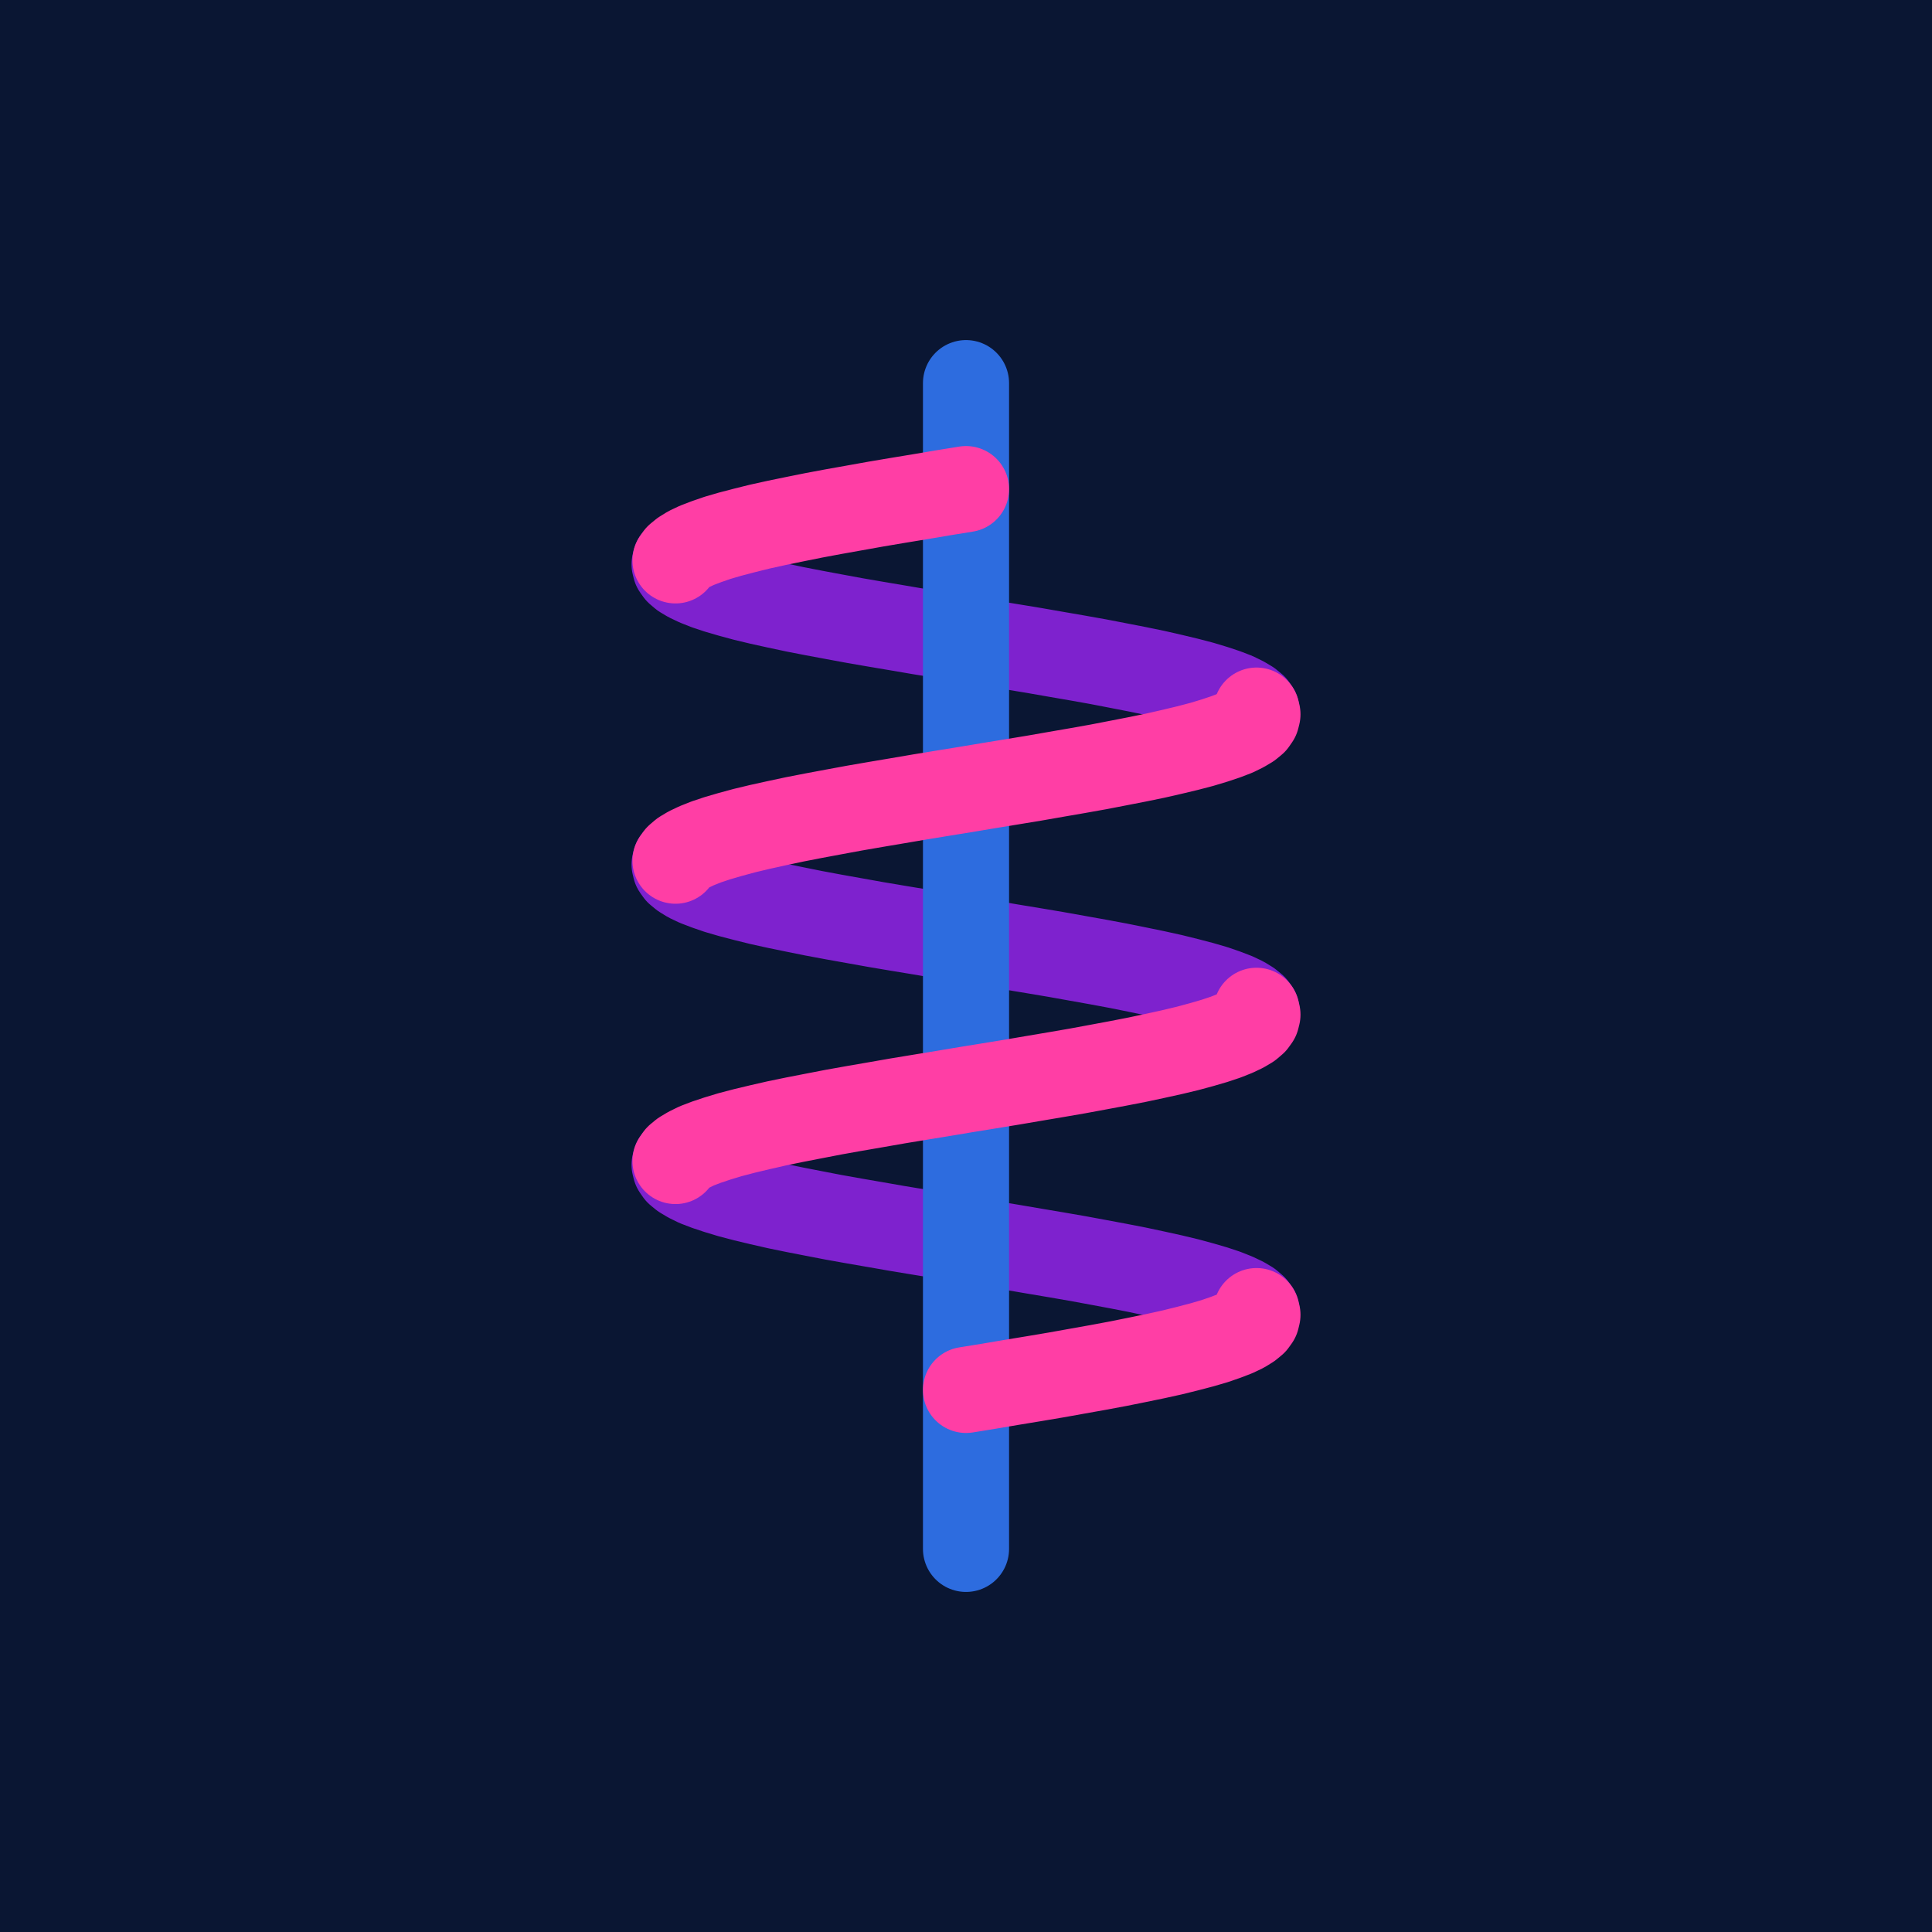
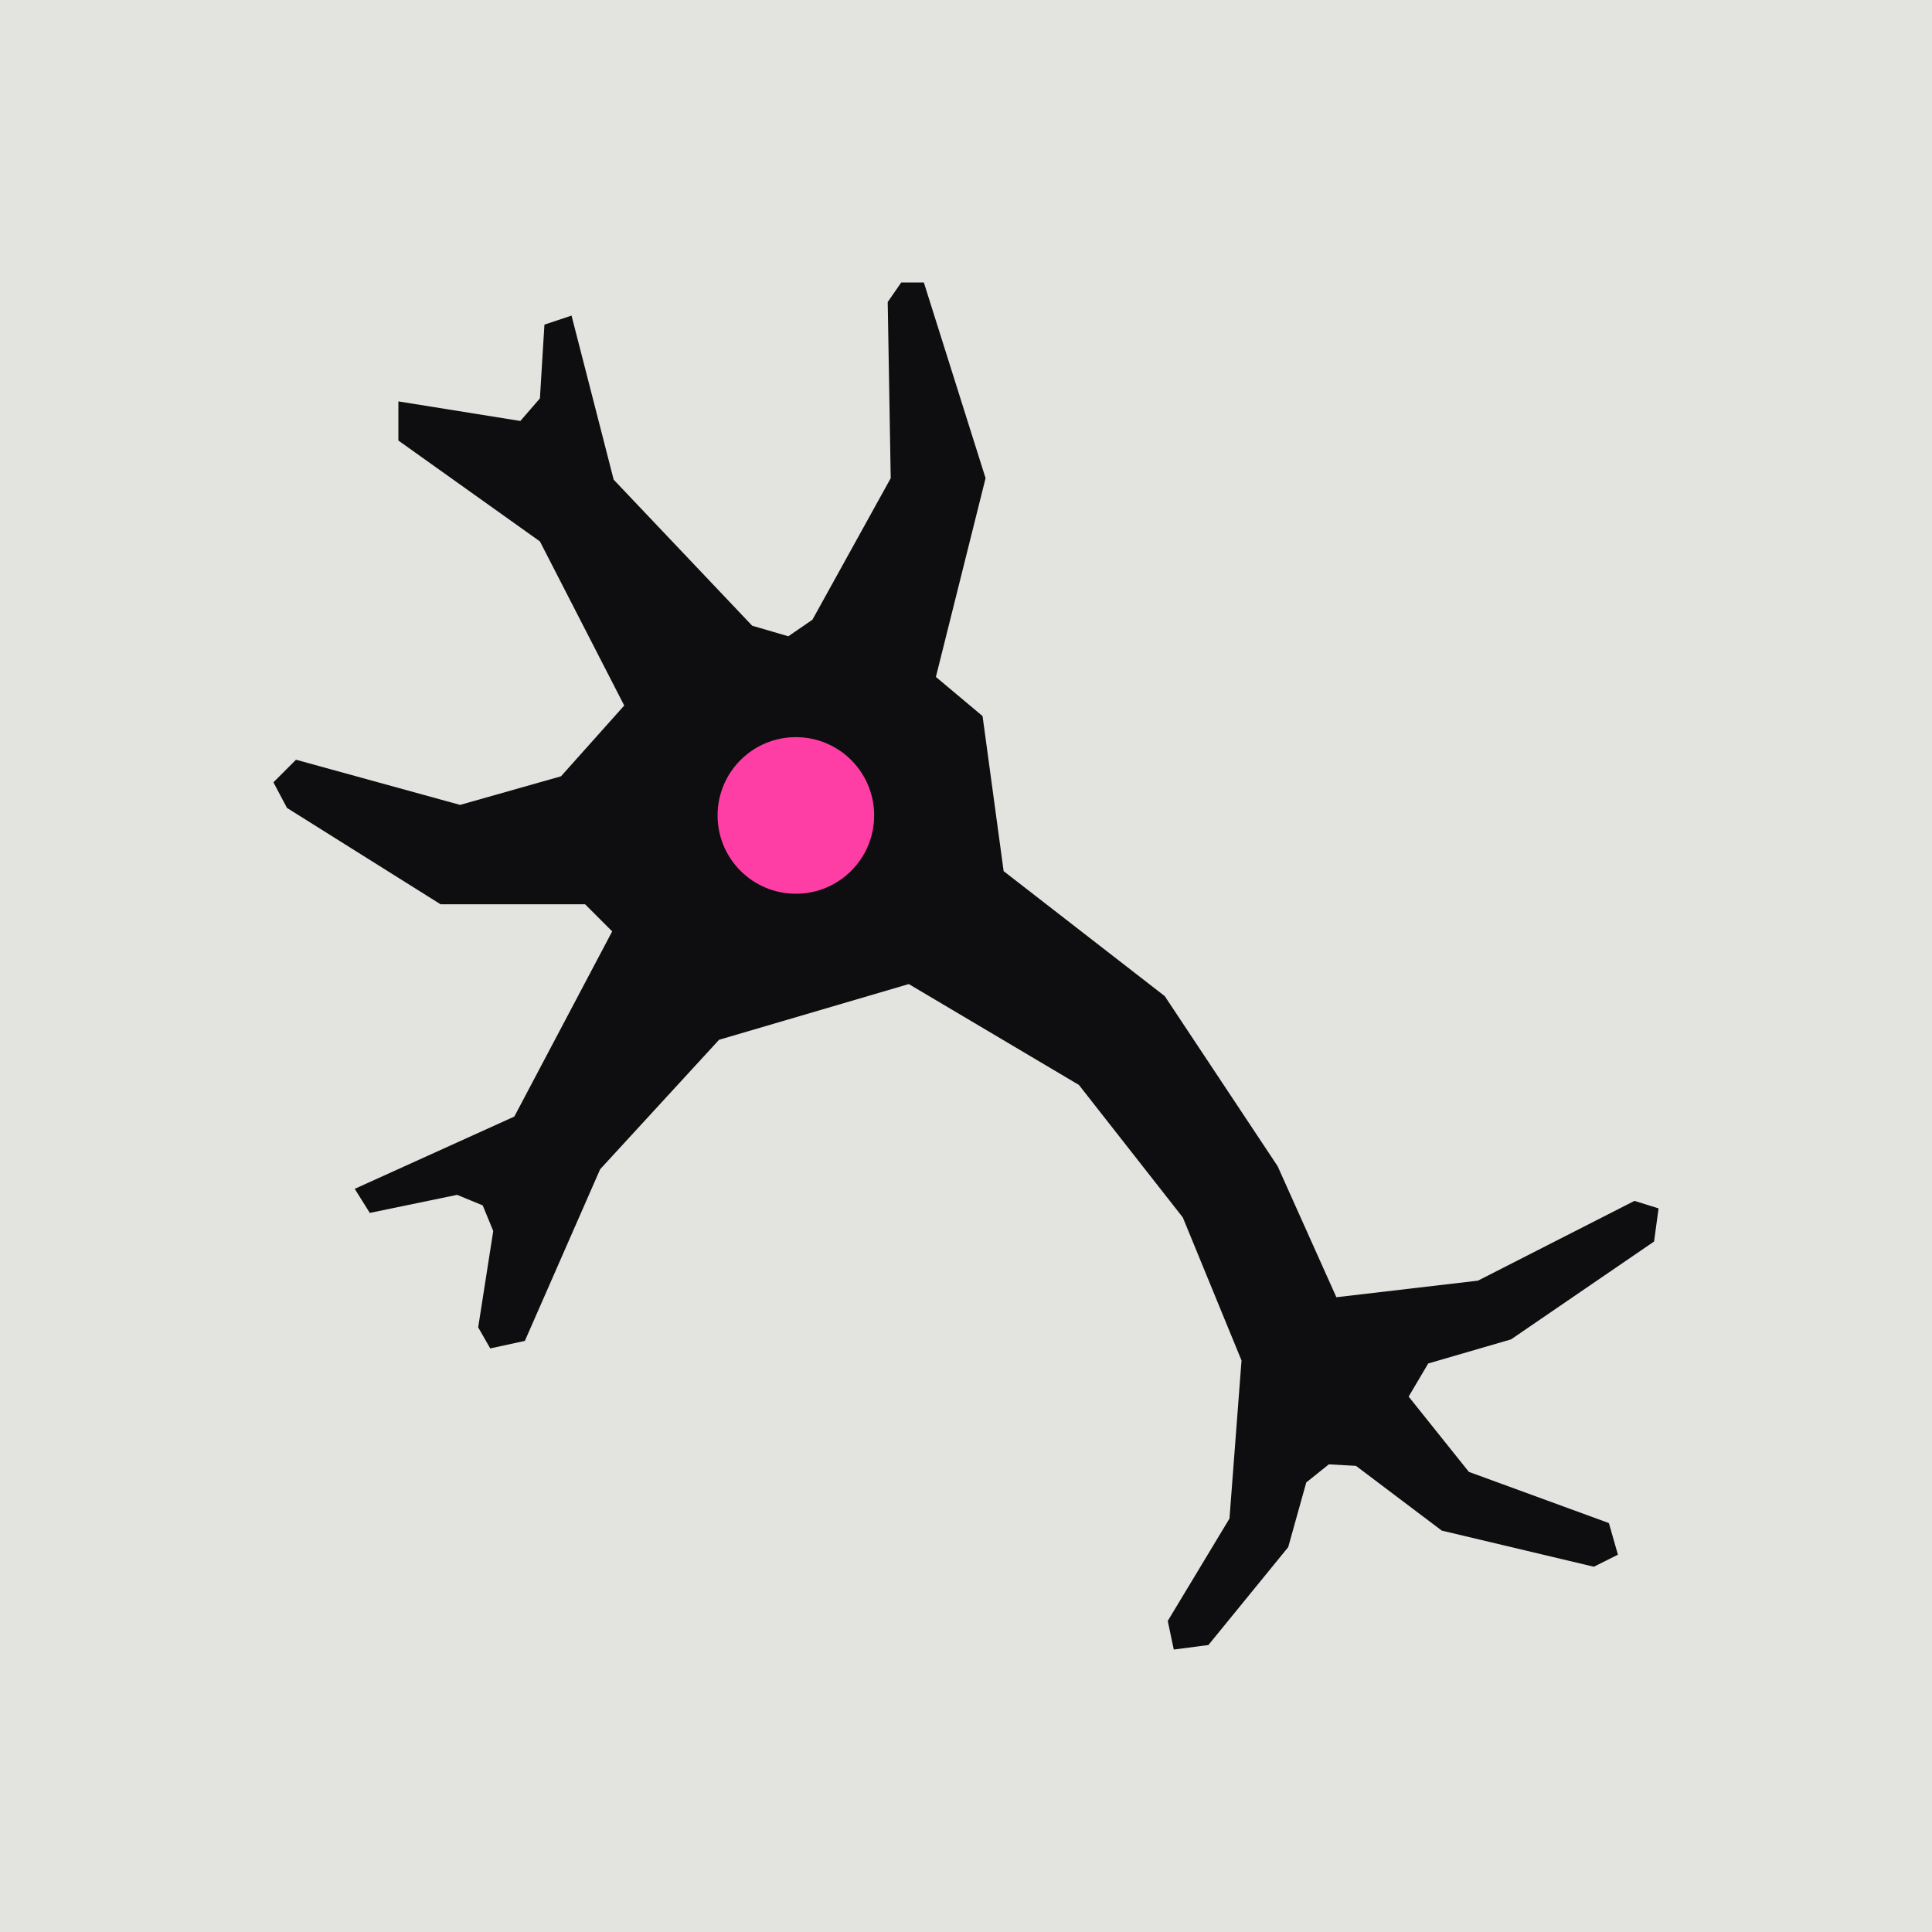
<svg xmlns="http://www.w3.org/2000/svg" viewBox="0 0 1024 1024" width="1024" height="1024">
-   <rect width="1024" height="1024" fill="#0A1633" />
-   <g transform="translate(160.94,160.94) scale(7.0213)">
-     <path d="M71.93 76.05 L71.73 75.77 L71.39 75.48 L70.92 75.20 L70.33 74.92 L69.60 74.63 L68.76 74.35 L67.80 74.07 L66.73 73.78 L65.56 73.50 L64.29 73.22 L62.93 72.93 L61.49 72.65 L59.99 72.37 L58.42 72.08 L56.80 71.80 L55.14 71.52 L53.44 71.23 L51.73 70.95 L50.00 70.67 L48.27 70.38 L46.56 70.10 L44.86 69.82 L43.20 69.53 L41.58 69.25 L40.01 68.97 L38.51 68.68 L37.07 68.40 L35.71 68.12 L34.44 67.83 L33.27 67.55 L32.20 67.27 L31.24 66.98 L30.40 66.70 L29.67 66.42 L29.08 66.13 L28.61 65.85 L28.27 65.57 L28.07 65.28 L28.00 65.00 L28.07 64.72" fill="none" stroke="#7E22CE" stroke-width="6.5" stroke-linecap="round" stroke-linejoin="round" />
-     <path d="M71.93 53.38 L71.73 53.10 L71.39 52.82 L70.92 52.53 L70.33 52.25 L69.60 51.97 L68.76 51.68 L67.80 51.40 L66.73 51.12 L65.56 50.83 L64.29 50.55 L62.93 50.27 L61.49 49.98 L59.99 49.70 L58.42 49.42 L56.80 49.13 L55.14 48.85 L53.44 48.57 L51.73 48.28 L50.00 48.00 L48.27 47.72 L46.56 47.43 L44.86 47.15 L43.20 46.87 L41.58 46.58 L40.01 46.30 L38.51 46.02 L37.07 45.73 L35.71 45.45 L34.44 45.17 L33.27 44.88 L32.20 44.60 L31.24 44.32 L30.40 44.03 L29.67 43.75 L29.08 43.47 L28.61 43.18 L28.27 42.90 L28.07 42.62 L28.00 42.33 L28.07 42.05" fill="none" stroke="#7E22CE" stroke-width="6.5" stroke-linecap="round" stroke-linejoin="round" />
-     <path d="M71.93 30.72 L71.73 30.43 L71.39 30.15 L70.92 29.87 L70.33 29.58 L69.60 29.30 L68.76 29.02 L67.80 28.73 L66.73 28.45 L65.56 28.17 L64.29 27.88 L62.93 27.60 L61.49 27.32 L59.99 27.03 L58.42 26.75 L56.80 26.47 L55.14 26.18 L53.44 25.90 L51.73 25.62 L50.00 25.33 L48.27 25.05 L46.56 24.77 L44.86 24.48 L43.20 24.20 L41.58 23.92 L40.01 23.63 L38.51 23.35 L37.07 23.07 L35.71 22.78 L34.44 22.50 L33.27 22.22 L32.20 21.93 L31.24 21.65 L30.40 21.37 L29.67 21.08 L29.08 20.80 L28.61 20.52 L28.27 20.23 L28.07 19.95 L28.00 19.67 L28.07 19.38" fill="none" stroke="#7E22CE" stroke-width="6.5" stroke-linecap="round" stroke-linejoin="round" />
-     <line x1="50" y1="6" x2="50" y2="94" stroke="#2D6CDF" stroke-width="6.5" stroke-linecap="round" />
-     <path d="M50.00 82.00 L51.73 81.72 L53.44 81.43 L55.14 81.15 L56.80 80.87 L58.42 80.58 L59.99 80.30 L61.49 80.02 L62.93 79.73 L64.29 79.45 L65.56 79.17 L66.73 78.88 L67.80 78.60 L68.76 78.32 L69.60 78.03 L70.33 77.75 L70.92 77.47 L71.39 77.18 L71.73 76.90 L71.93 76.62 L72.00 76.33 L71.93 76.05" fill="none" stroke="#FF3EA5" stroke-width="6.5" stroke-linecap="round" stroke-linejoin="round" />
-     <path d="M28.07 64.72 L28.27 64.43 L28.61 64.15 L29.08 63.87 L29.67 63.58 L30.40 63.30 L31.24 63.02 L32.20 62.73 L33.27 62.45 L34.44 62.17 L35.71 61.88 L37.07 61.60 L38.51 61.32 L40.01 61.03 L41.58 60.75 L43.20 60.47 L44.86 60.18 L46.56 59.90 L48.27 59.62 L50.00 59.33 L51.73 59.05 L53.44 58.77 L55.14 58.48 L56.80 58.20 L58.42 57.92 L59.99 57.63 L61.49 57.35 L62.93 57.07 L64.29 56.78 L65.56 56.50 L66.73 56.22 L67.80 55.93 L68.76 55.65 L69.60 55.37 L70.33 55.08 L70.92 54.80 L71.39 54.52 L71.73 54.23 L71.93 53.95 L72.00 53.67 L71.93 53.38" fill="none" stroke="#FF3EA5" stroke-width="6.5" stroke-linecap="round" stroke-linejoin="round" />
-     <path d="M28.07 42.05 L28.27 41.77 L28.61 41.48 L29.08 41.20 L29.67 40.92 L30.40 40.63 L31.24 40.35 L32.20 40.07 L33.27 39.78 L34.44 39.50 L35.71 39.22 L37.07 38.93 L38.51 38.65 L40.01 38.37 L41.58 38.08 L43.20 37.80 L44.86 37.52 L46.56 37.23 L48.27 36.95 L50.00 36.67 L51.73 36.38 L53.44 36.10 L55.14 35.82 L56.80 35.53 L58.42 35.25 L59.99 34.97 L61.49 34.68 L62.93 34.40 L64.29 34.12 L65.56 33.83 L66.73 33.55 L67.80 33.27 L68.76 32.98 L69.60 32.70 L70.33 32.42 L70.92 32.13 L71.39 31.85 L71.73 31.57 L71.93 31.28 L72.00 31.00 L71.93 30.72" fill="none" stroke="#FF3EA5" stroke-width="6.5" stroke-linecap="round" stroke-linejoin="round" />
-     <path d="M28.07 19.38 L28.27 19.10 L28.61 18.82 L29.08 18.53 L29.67 18.25 L30.40 17.97 L31.24 17.68 L32.20 17.40 L33.27 17.12 L34.44 16.83 L35.71 16.55 L37.07 16.27 L38.51 15.98 L40.01 15.70 L41.58 15.42 L43.20 15.13 L44.86 14.85 L46.56 14.57 L48.27 14.28 L50.00 14.00" fill="none" stroke="#FF3EA5" stroke-width="6.5" stroke-linecap="round" stroke-linejoin="round" />
+   <rect width="1024" height="1024" fill="#E3E3DF" />
+   <g transform="translate(113,113) scale(7.98)">
+     <path d="M4.9 39.5 L15.1 45.9 L24.7 45.9 L26.5 47.7 L20.0 60.0 L9.4 64.8 L10.4 66.4 L16.2 65.2 L17.9 65.9 L18.6 67.6 L17.6 74.0 L18.4 75.4 L20.7 74.9 L25.7 63.5 L33.6 54.9 L46.2 51.2 L57.5 57.9 L64.4 66.7 L68.3 76.2 L67.5 86.7 L63.4 93.5 L63.8 95.4 L66.1 95.1 L71.4 88.6 L72.6 84.3 L74.1 83.1 L75.9 83.2 L81.6 87.5 L91.7 89.9 L93.3 89.1 L92.7 87.0 L83.4 83.6 L79.4 78.6 L80.7 76.4 L86.2 74.8 L95.7 68.3 L96.0 66.1 L94.4 65.6 L84.0 70.9 L74.6 72.0 L70.7 63.3 L63.2 52.0 L52.5 43.7 L51.1 33.4 L48.0 30.8 L51.3 17.6 L47.2 4.6 L45.7 4.6 L44.8 5.9 L45.0 17.6 L39.8 27.0 L38.2 28.1 L35.8 27.4 L26.6 17.7 L23.8 6.8 L22.0 7.4 L21.7 12.3 L20.4 13.8 L12.3 12.5 L12.3 15.1 L21.7 21.8 L27.3 32.7 L23.1 37.4 L16.4 39.3 L5.5 36.3 L4.0 37.8Z" fill="#0E0E10" />
+     <circle cx="38.7" cy="40.0" r="5.2" fill="#FF3EA5" />
  </g>
</svg>
